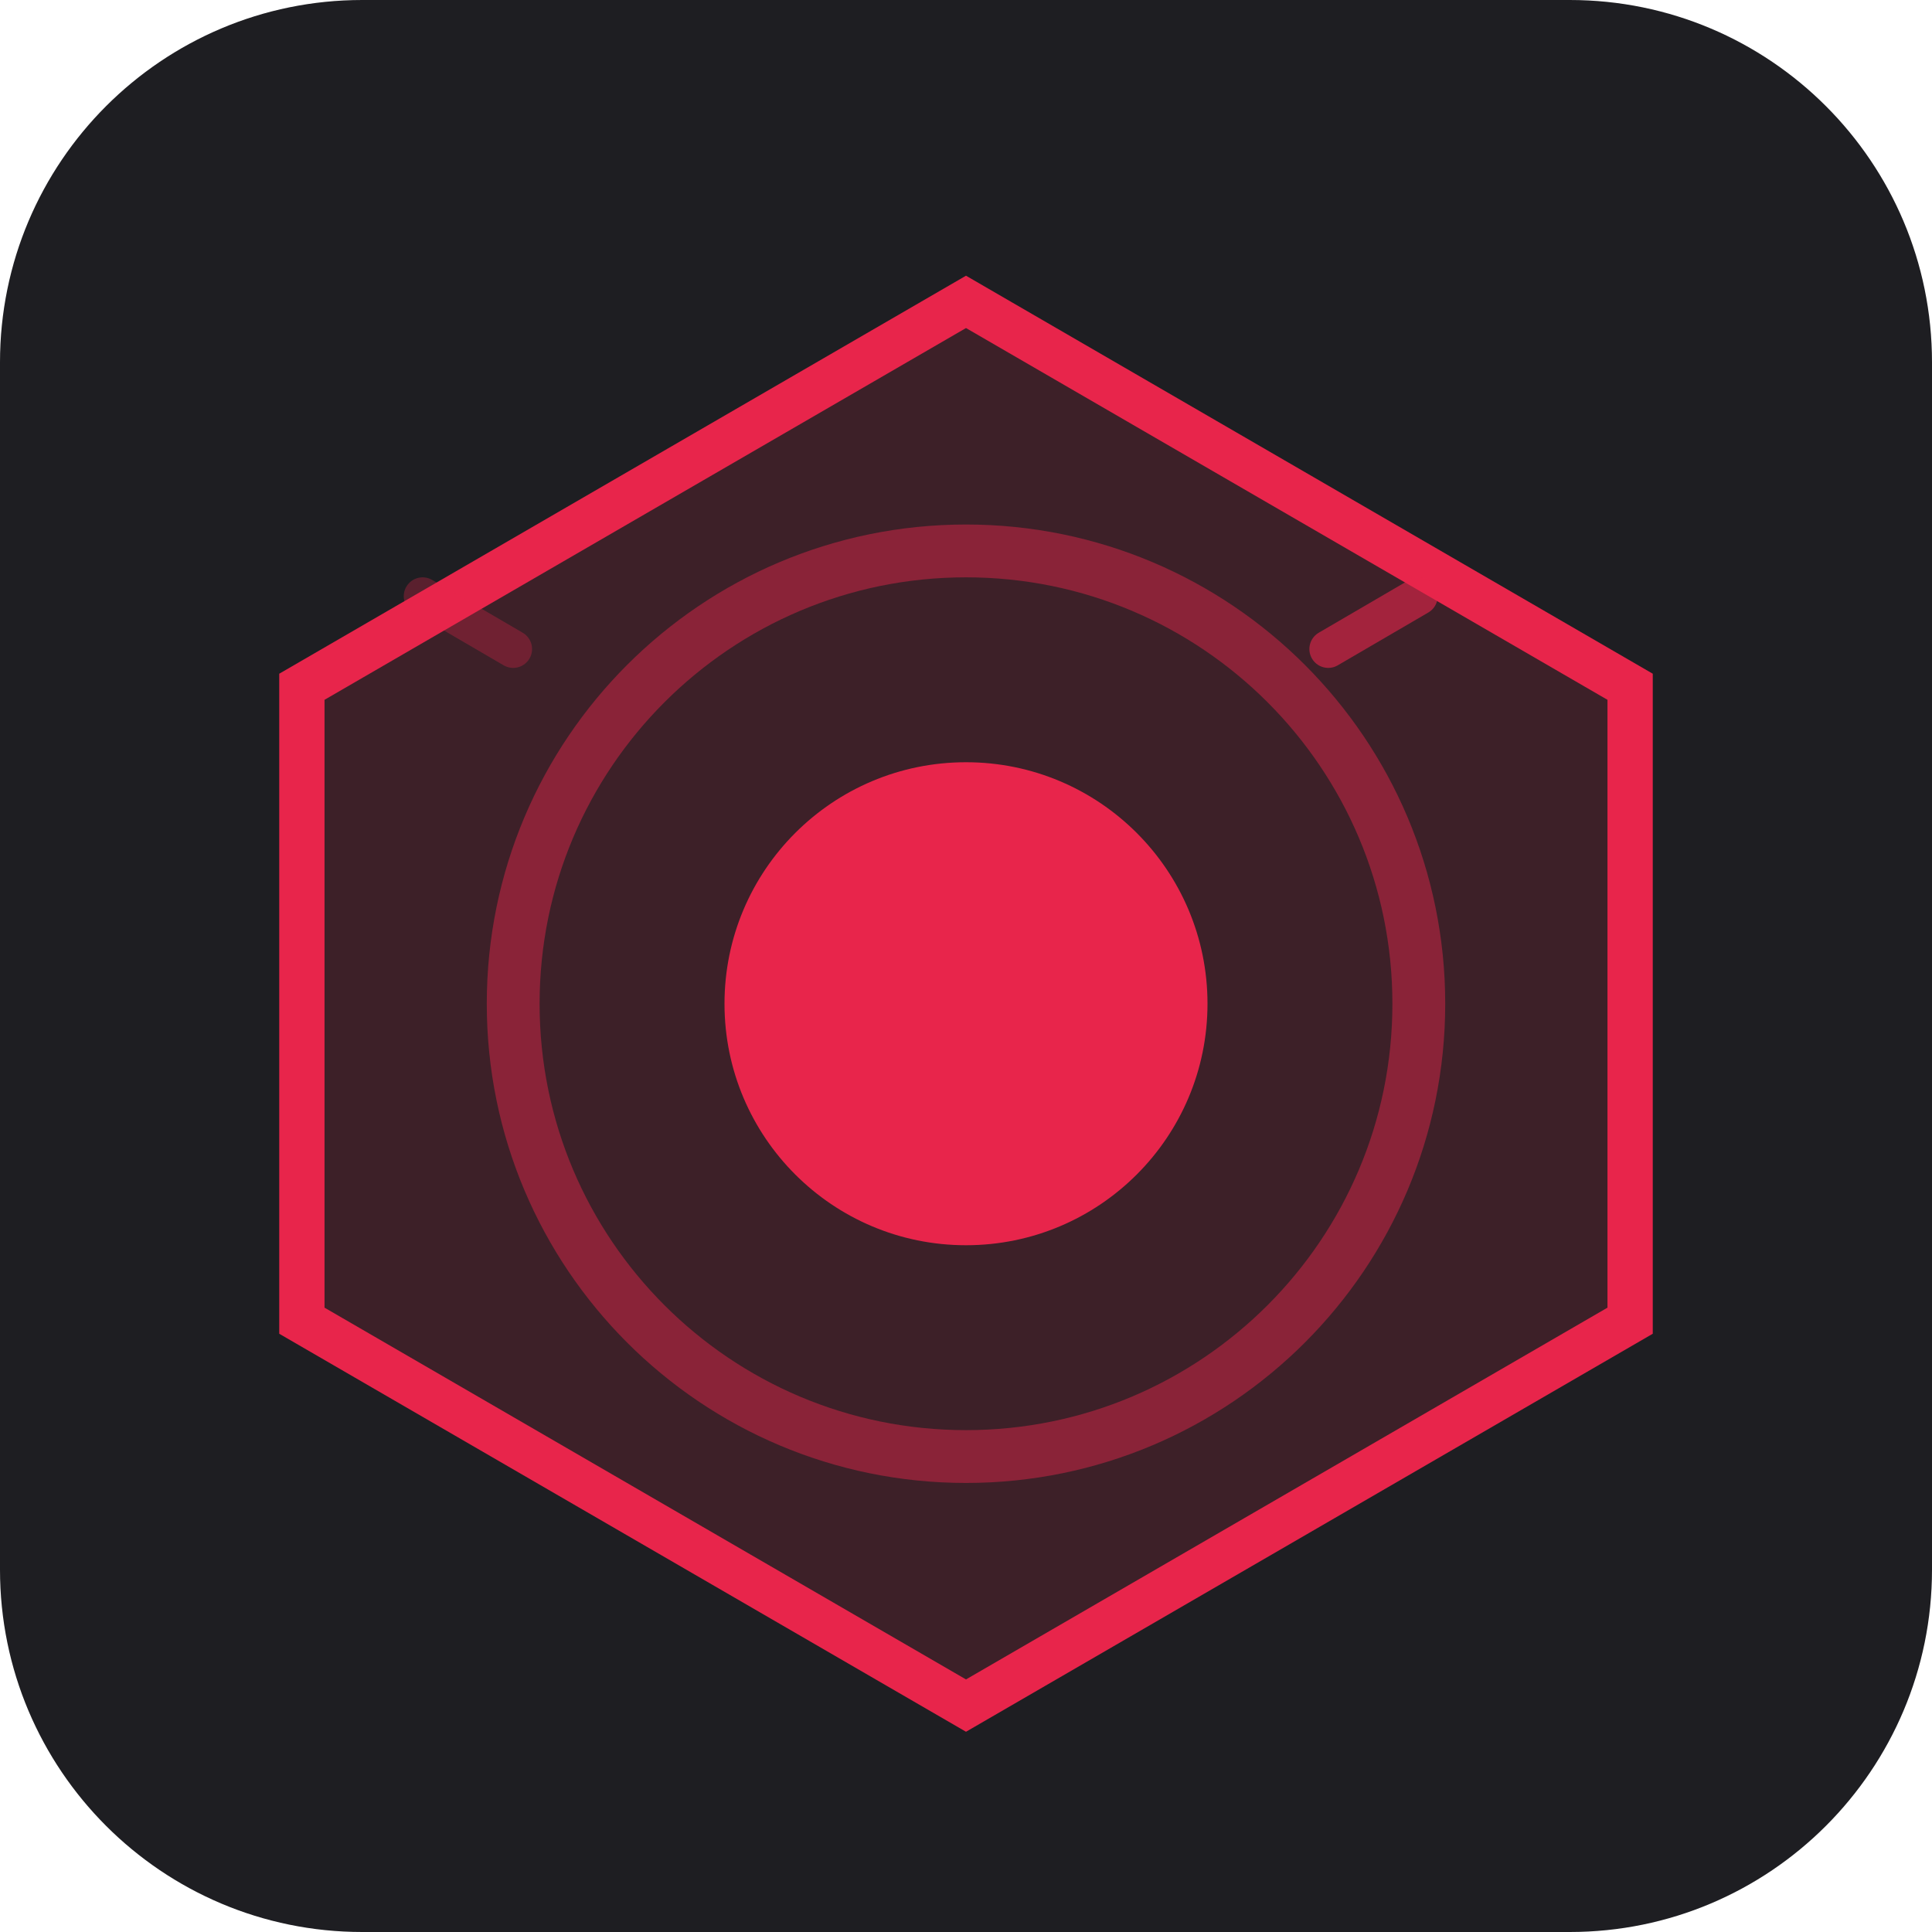
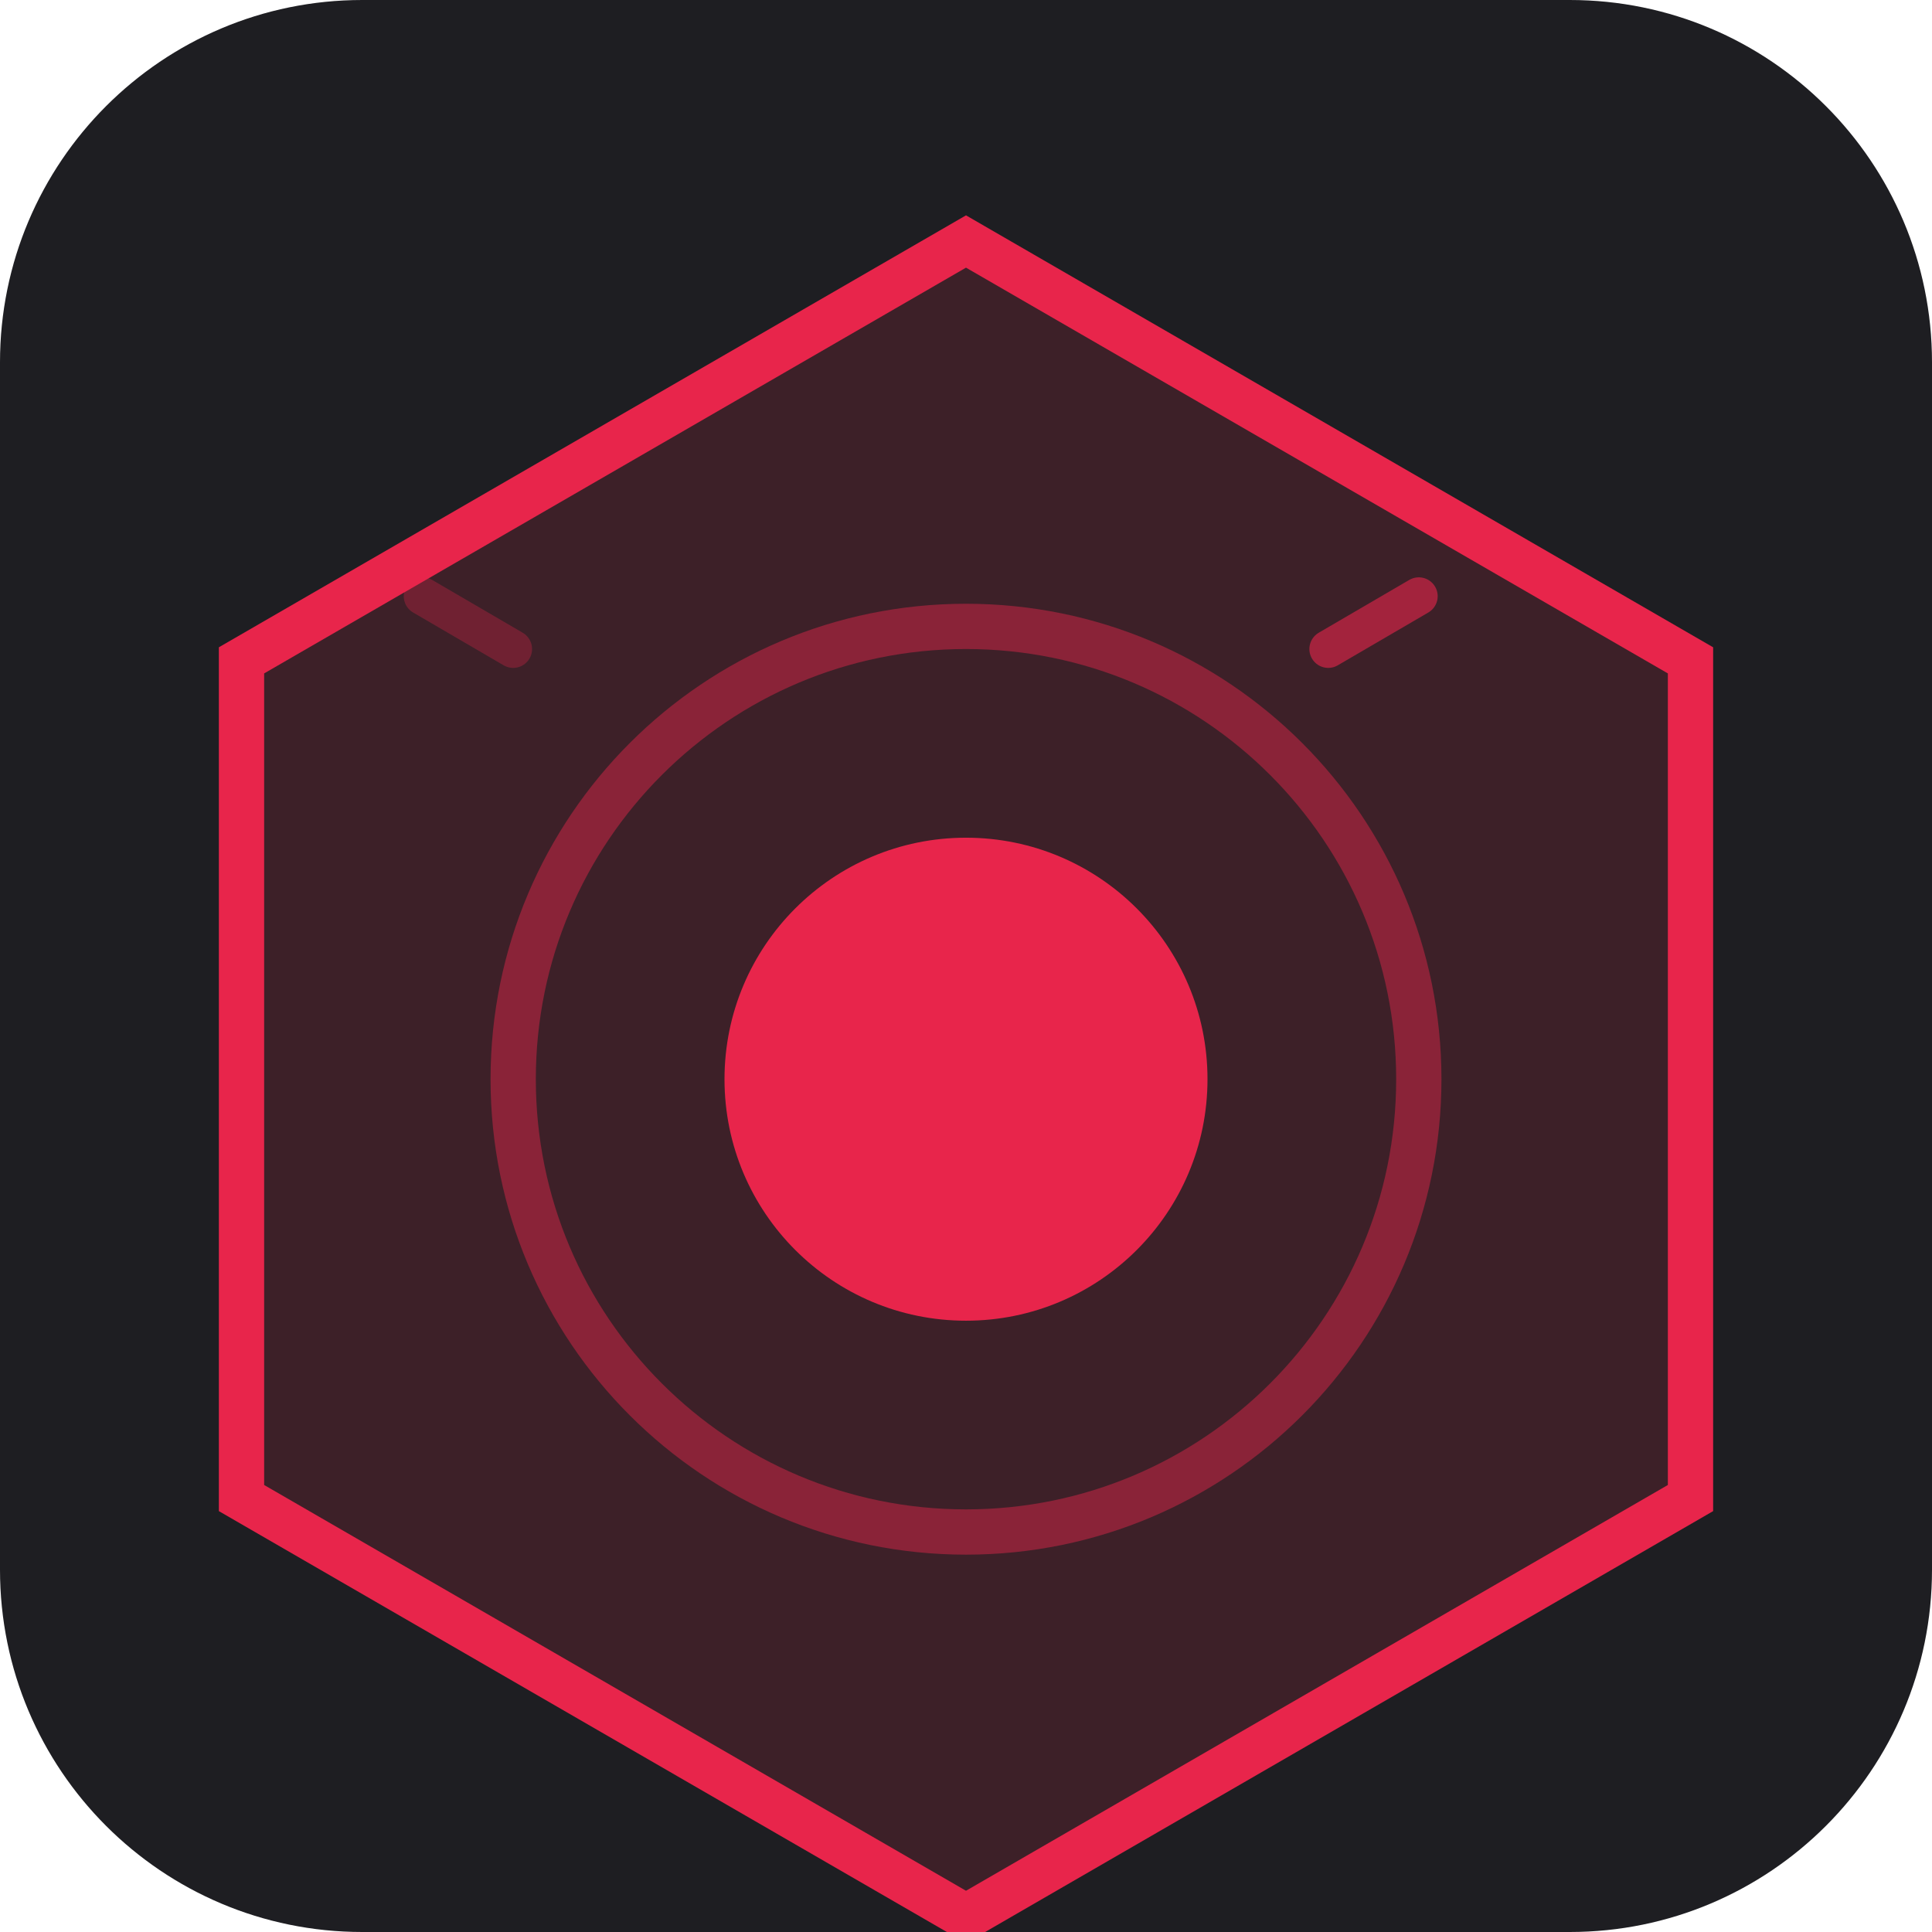
<svg xmlns="http://www.w3.org/2000/svg" width="512" height="512" viewBox="0 0 512 512" fill="none">
  <rect width="512" height="512" rx="96" fill="#1e1e22" />
-   <path d="M256 80L432 182v168L256 452 80 350V182L256 80z" fill="#E8254B" opacity="0.15" />
-   <path d="M256 80L432 182v168L256 452 80 350V182L256 80z" stroke="#E8254B" stroke-width="12" fill="none" />
-   <circle cx="256" cy="266" r="120" stroke="#E8254B" stroke-width="14" fill="none" opacity="0.45" />
-   <circle cx="256" cy="266" r="64" fill="#E8254B" />
+   <path d="M256 64L448 175v222L256 508 64 397V175L256 64z" fill="#E8254B" opacity="0.15" />
+   <path d="M256 64L448 175v222L256 508 64 397V175L256 64z" stroke="#E8254B" stroke-width="12" fill="none" />
+   <circle cx="256" cy="286" r="120" stroke="#E8254B" stroke-width="12" fill="none" opacity="0.45" />
+   <circle cx="256" cy="286" r="64" fill="#E8254B" />
  <path d="M352 172l24-14" stroke="#E8254B" stroke-width="10" stroke-linecap="round" opacity="0.6" />
  <path d="M136 172l-24-14" stroke="#E8254B" stroke-width="10" stroke-linecap="round" opacity="0.3" />
</svg>
